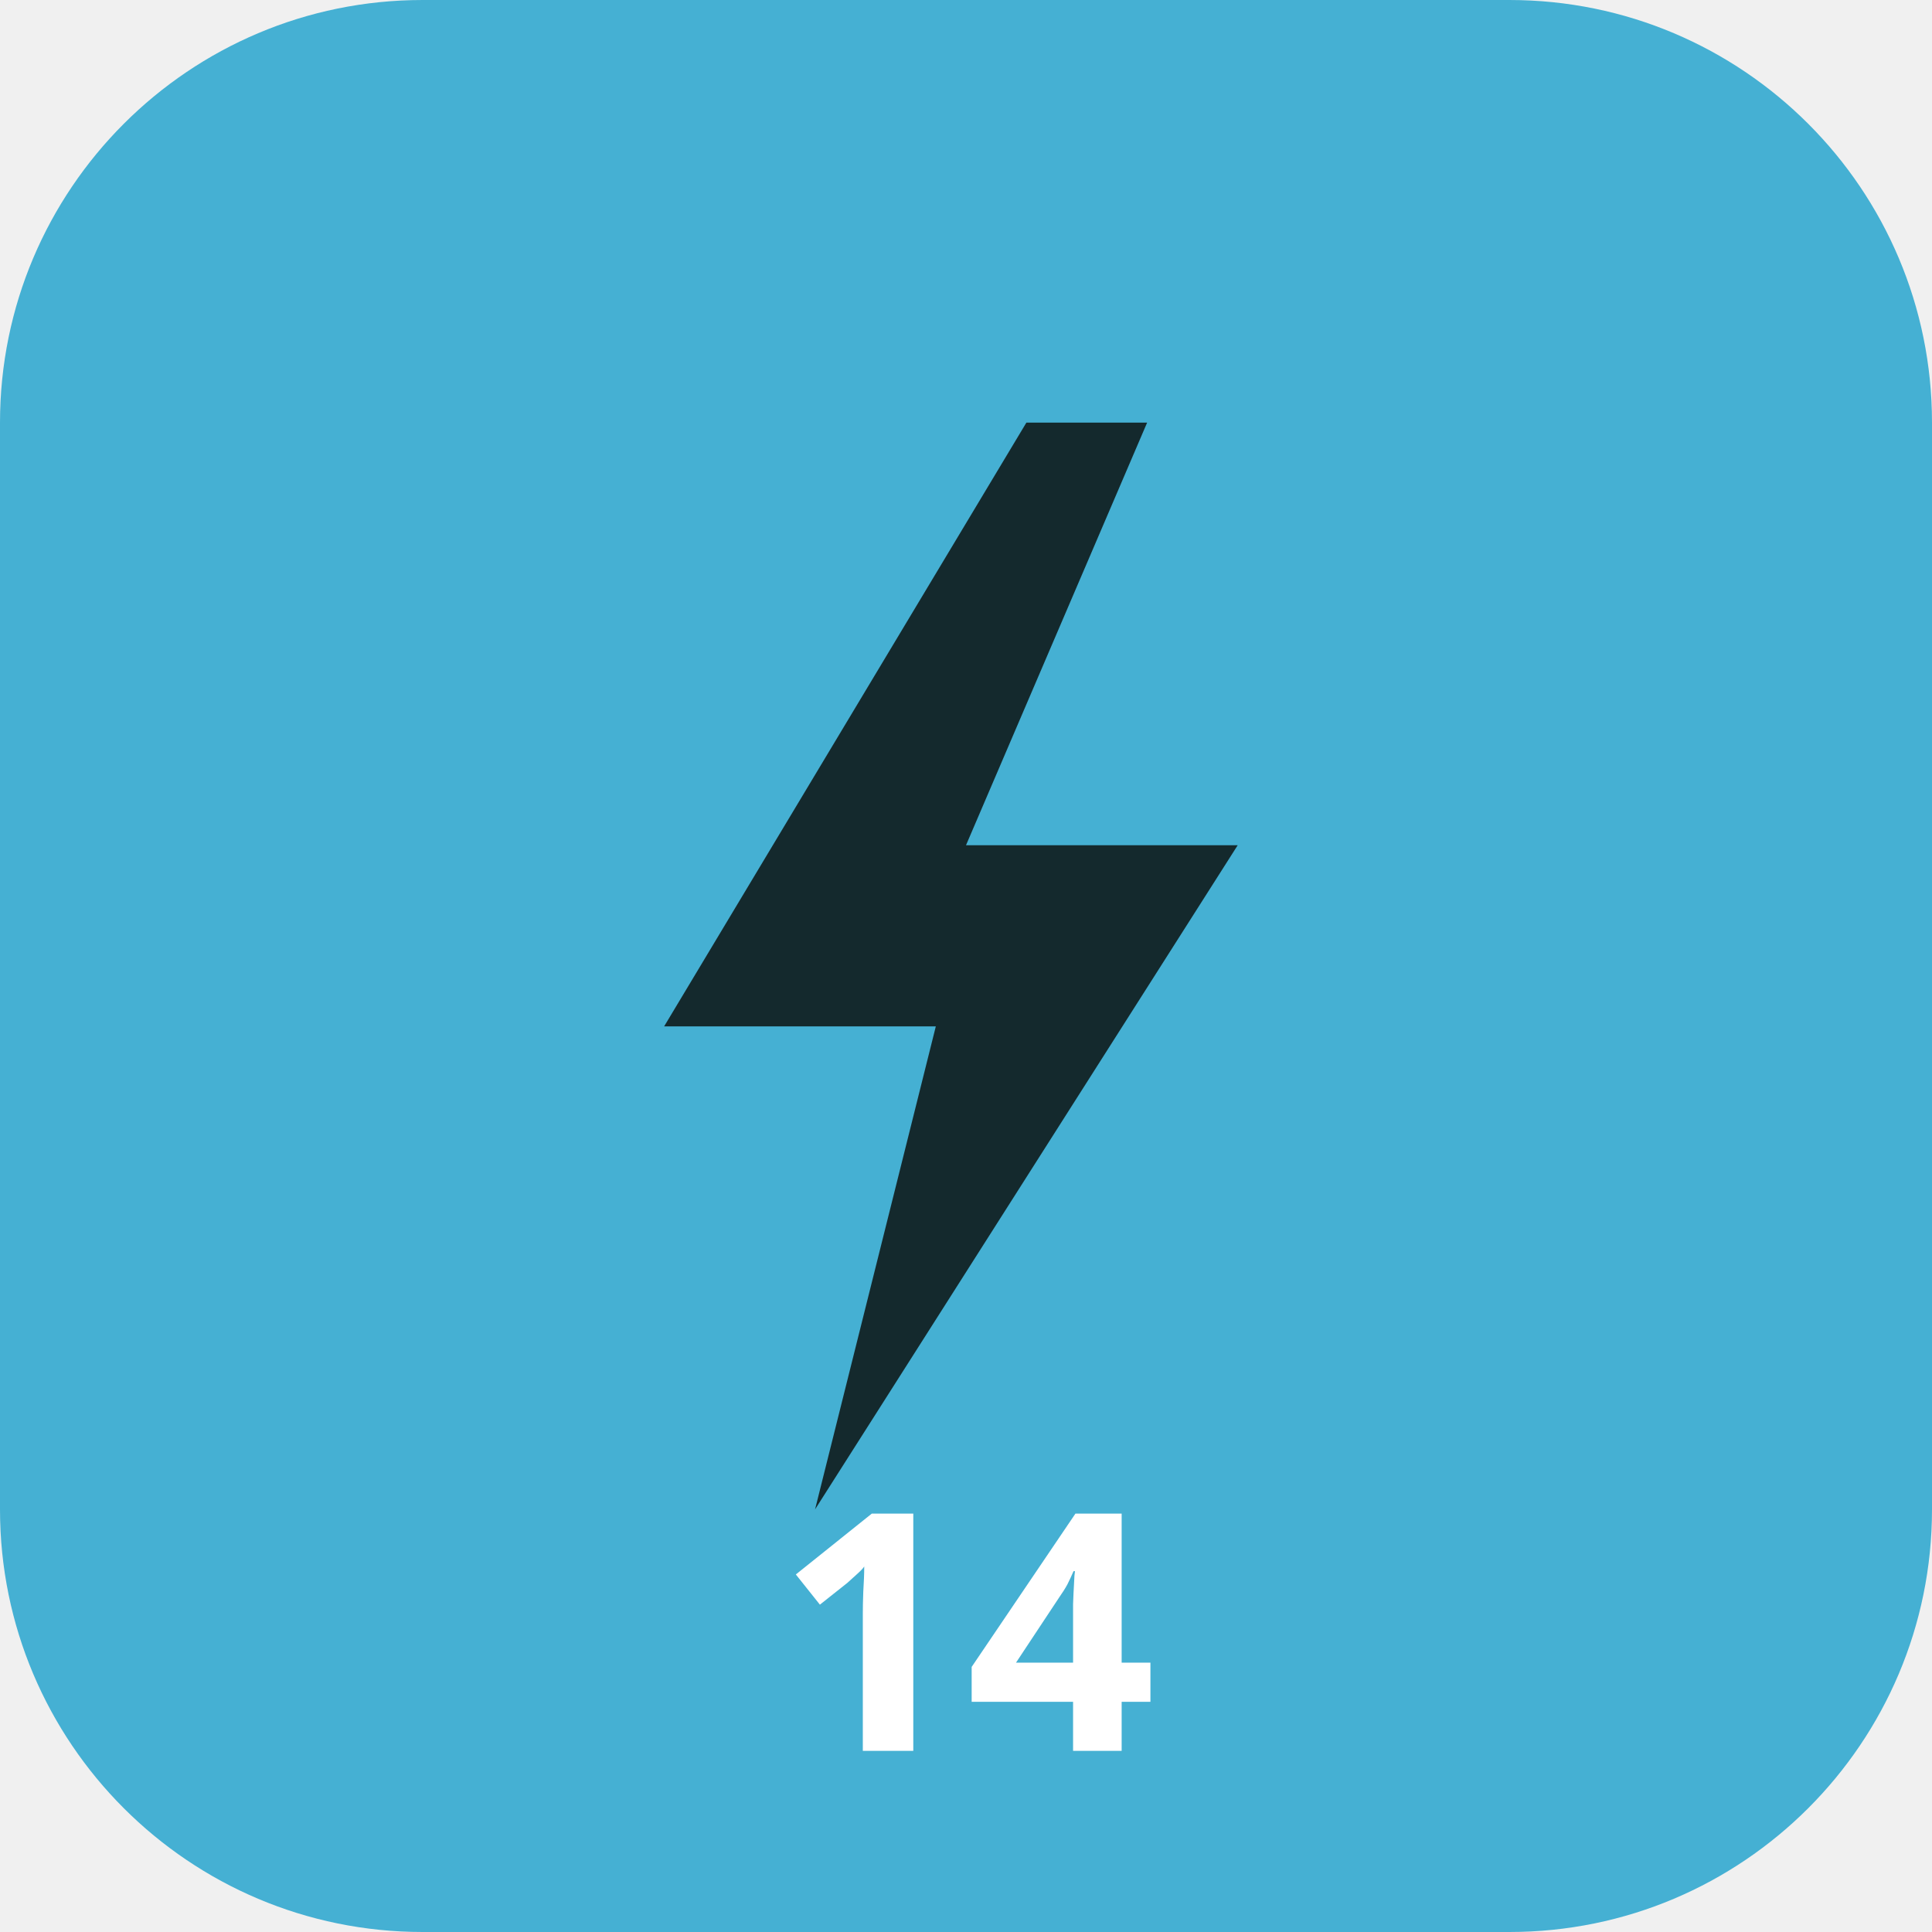
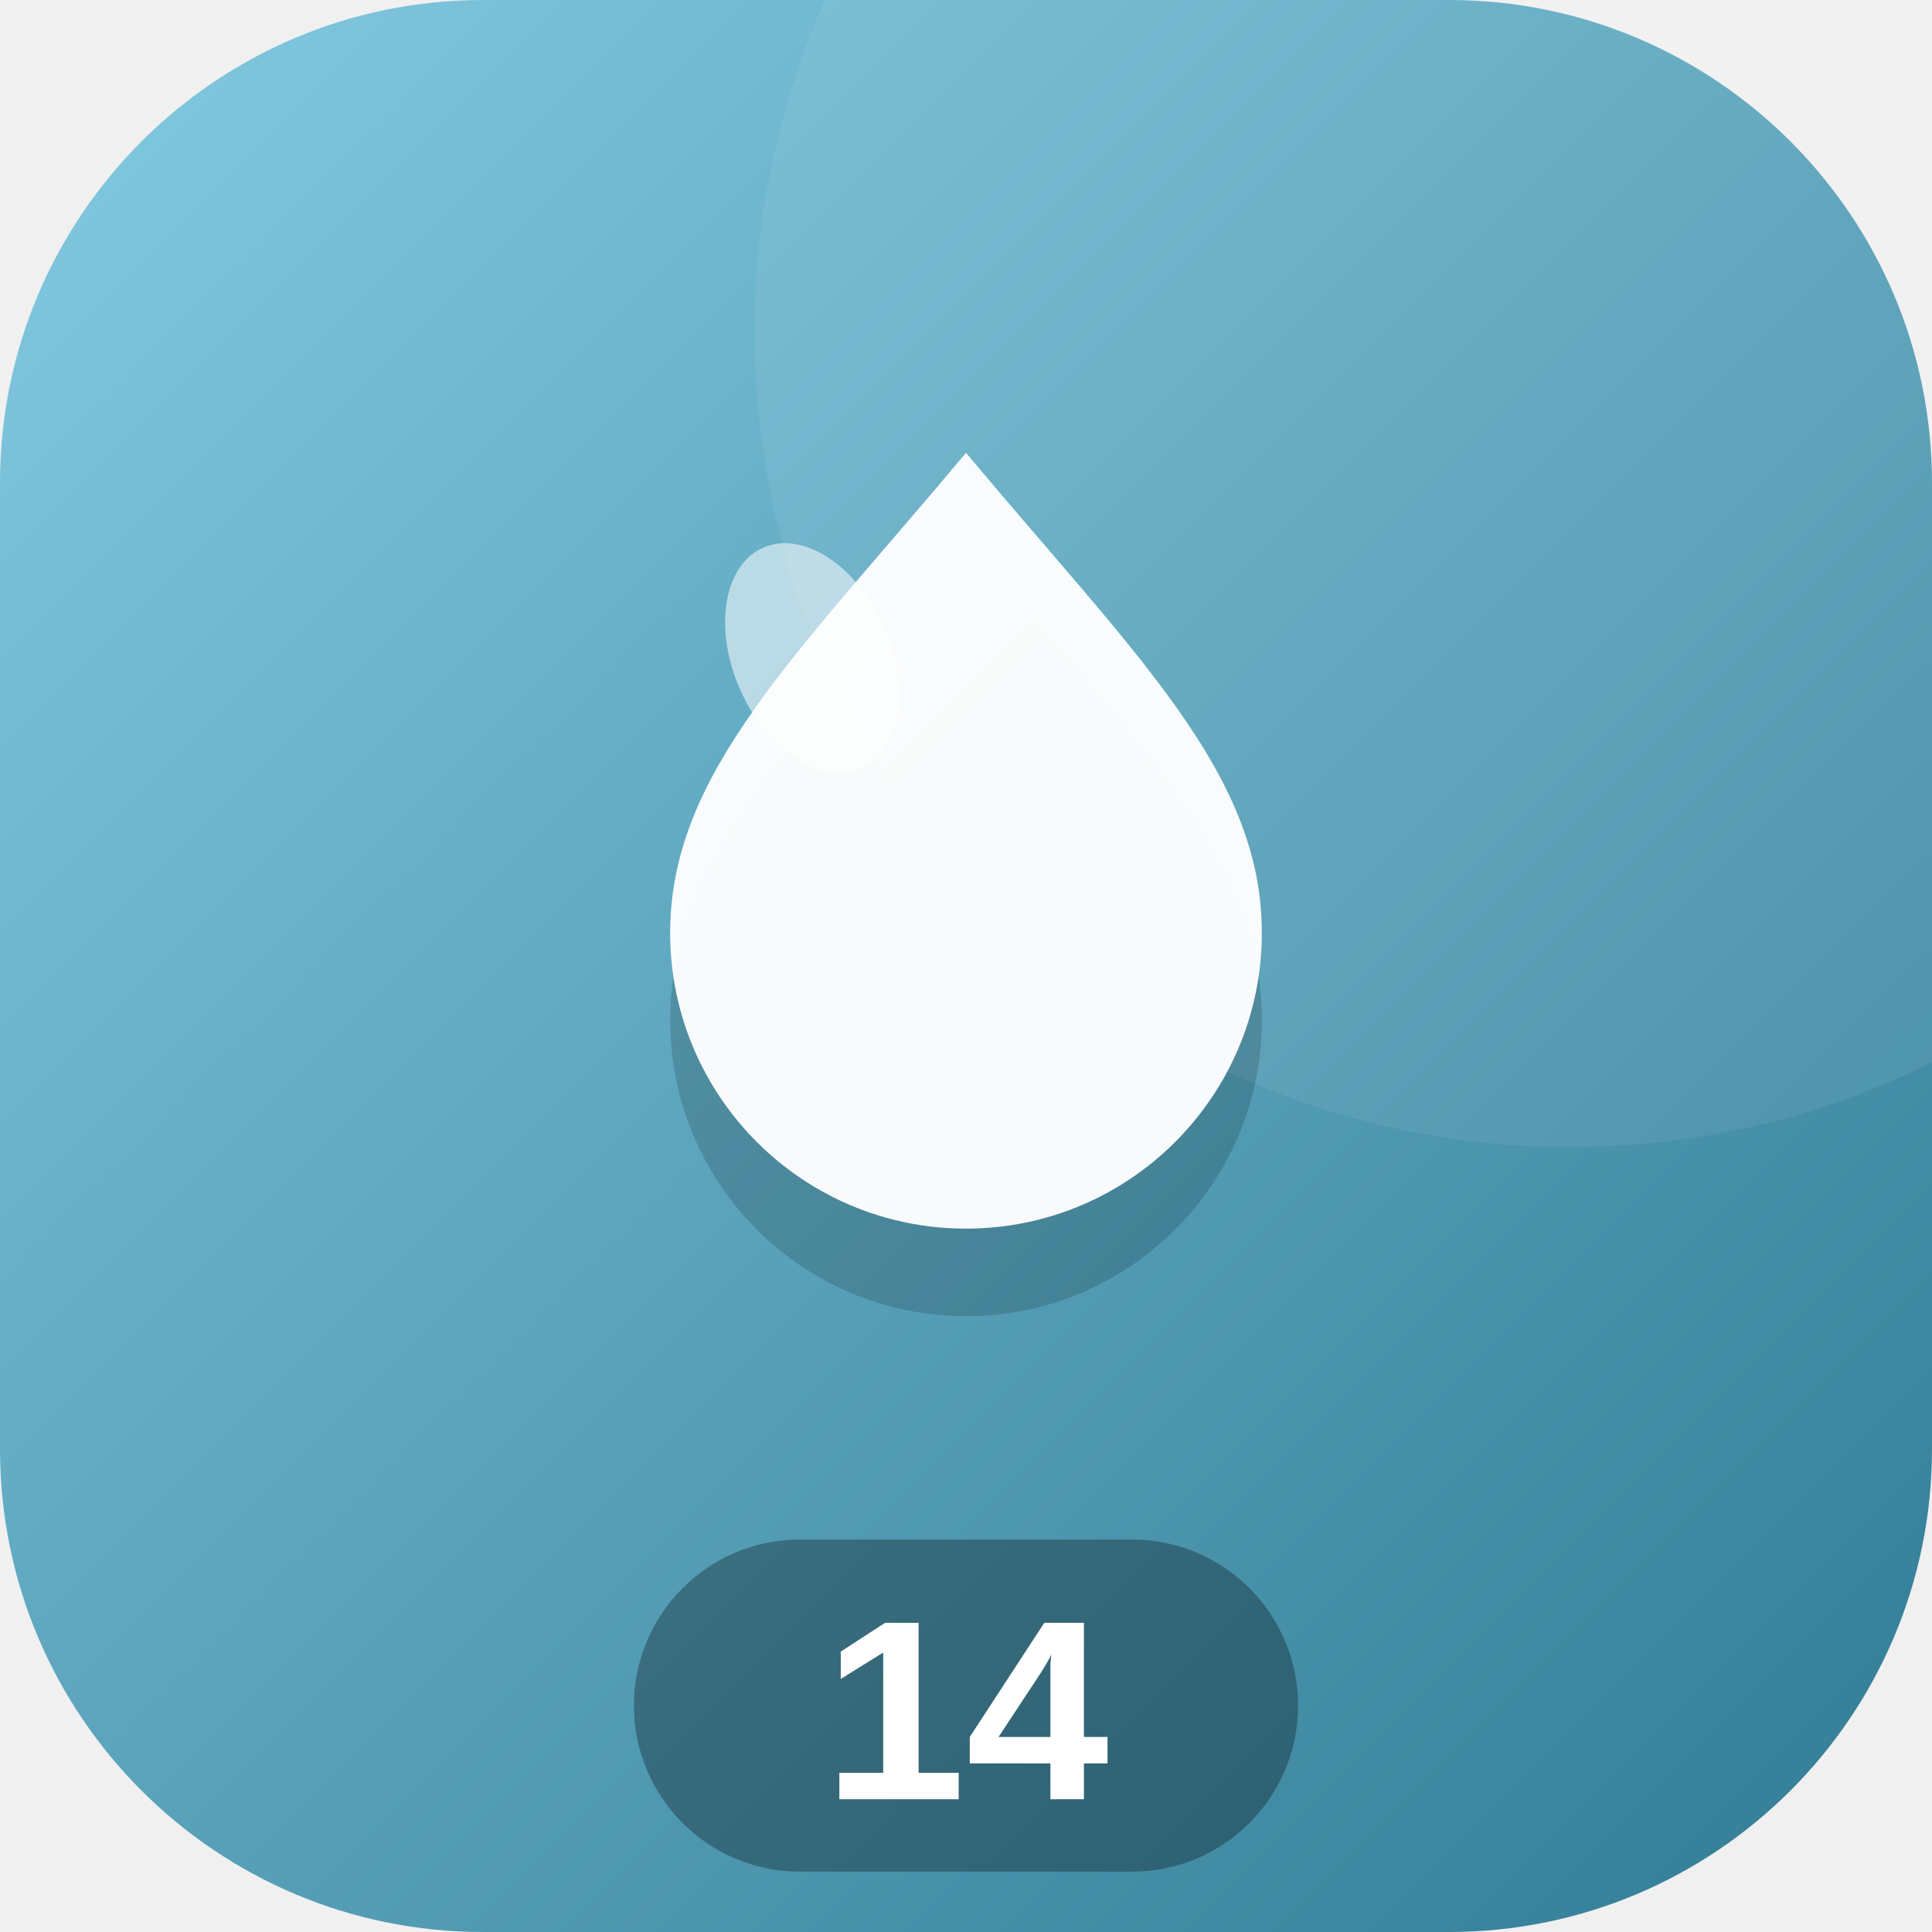
<svg xmlns="http://www.w3.org/2000/svg" viewBox="0 0 64 64">
-   <rect width="64" height="64" rx="14" fill="#45b0d3" />
-   <path d="M34 14L22 34h9l-4 16 14-22h-9l6-14z" fill="#0c1210" opacity="0.85" />
-   <text x="32" y="58" text-anchor="middle" font-family="system-ui,sans-serif" font-size="11" font-weight="700" fill="#fff">14</text>
+   <defs>
+     <linearGradient id="s" x1="0" y1="0" x2="1" y2="1">
+       <stop offset="0" stop-color="#84cbe2" />
+       <stop offset="1" stop-color="#307b94" />
+     </linearGradient>
+   </defs>
+   <rect width="64" height="64" rx="16" fill="url(#s)" />
+   <circle cx="52" cy="11" r="27" fill="#ffffff" opacity="0.07" />
+   <path d="M32 16.5c5.6 6.7 9.8 10.6 9.8 15.9a9.8 9.8 0 1 1-19.6 0C22.2 27.1 26.4 23.2 32 16.5z" fill="#000000" opacity="0.16" transform="translate(0 1.4)" />
+   <path d="M32 15c5.6 6.7 9.8 10.6 9.8 15.9a9.8 9.8 0 1 1-19.6 0C22.2 25.6 26.4 21.7 32 15z" fill="#ffffff" opacity="0.96" />
+   <ellipse cx="26.9" cy="21.8" rx="2.6" ry="4" fill="#ffffff" opacity="0.55" transform="rotate(-24 26.9 21.8)" />
+   <rect x="21" y="51" width="22" height="11" rx="5.5" fill="#000" opacity="0.30" />
+   <text x="32" y="59.6" text-anchor="middle" font-family="Arial,Helvetica,sans-serif" font-size="8.5" font-weight="800" fill="#fff">14</text>
</svg>
